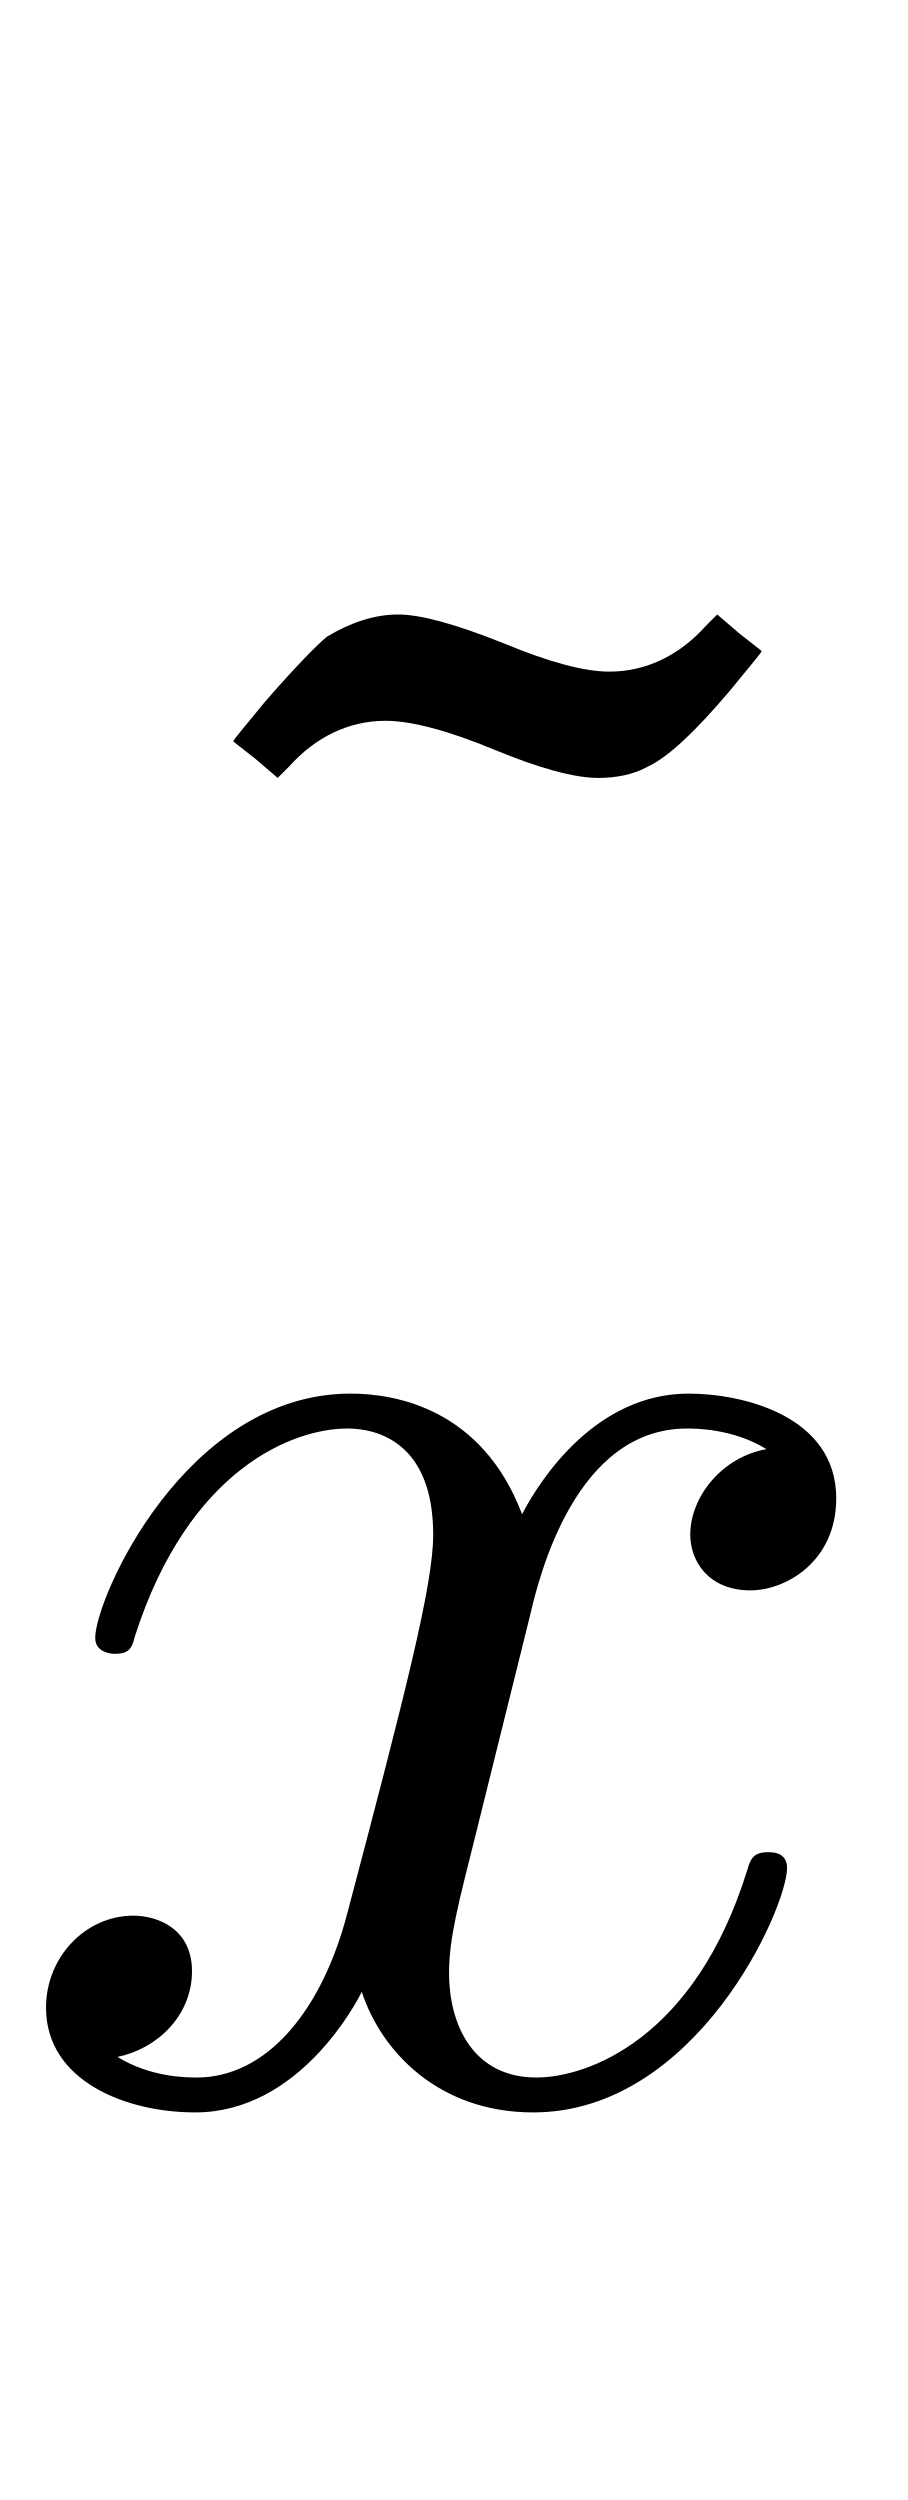
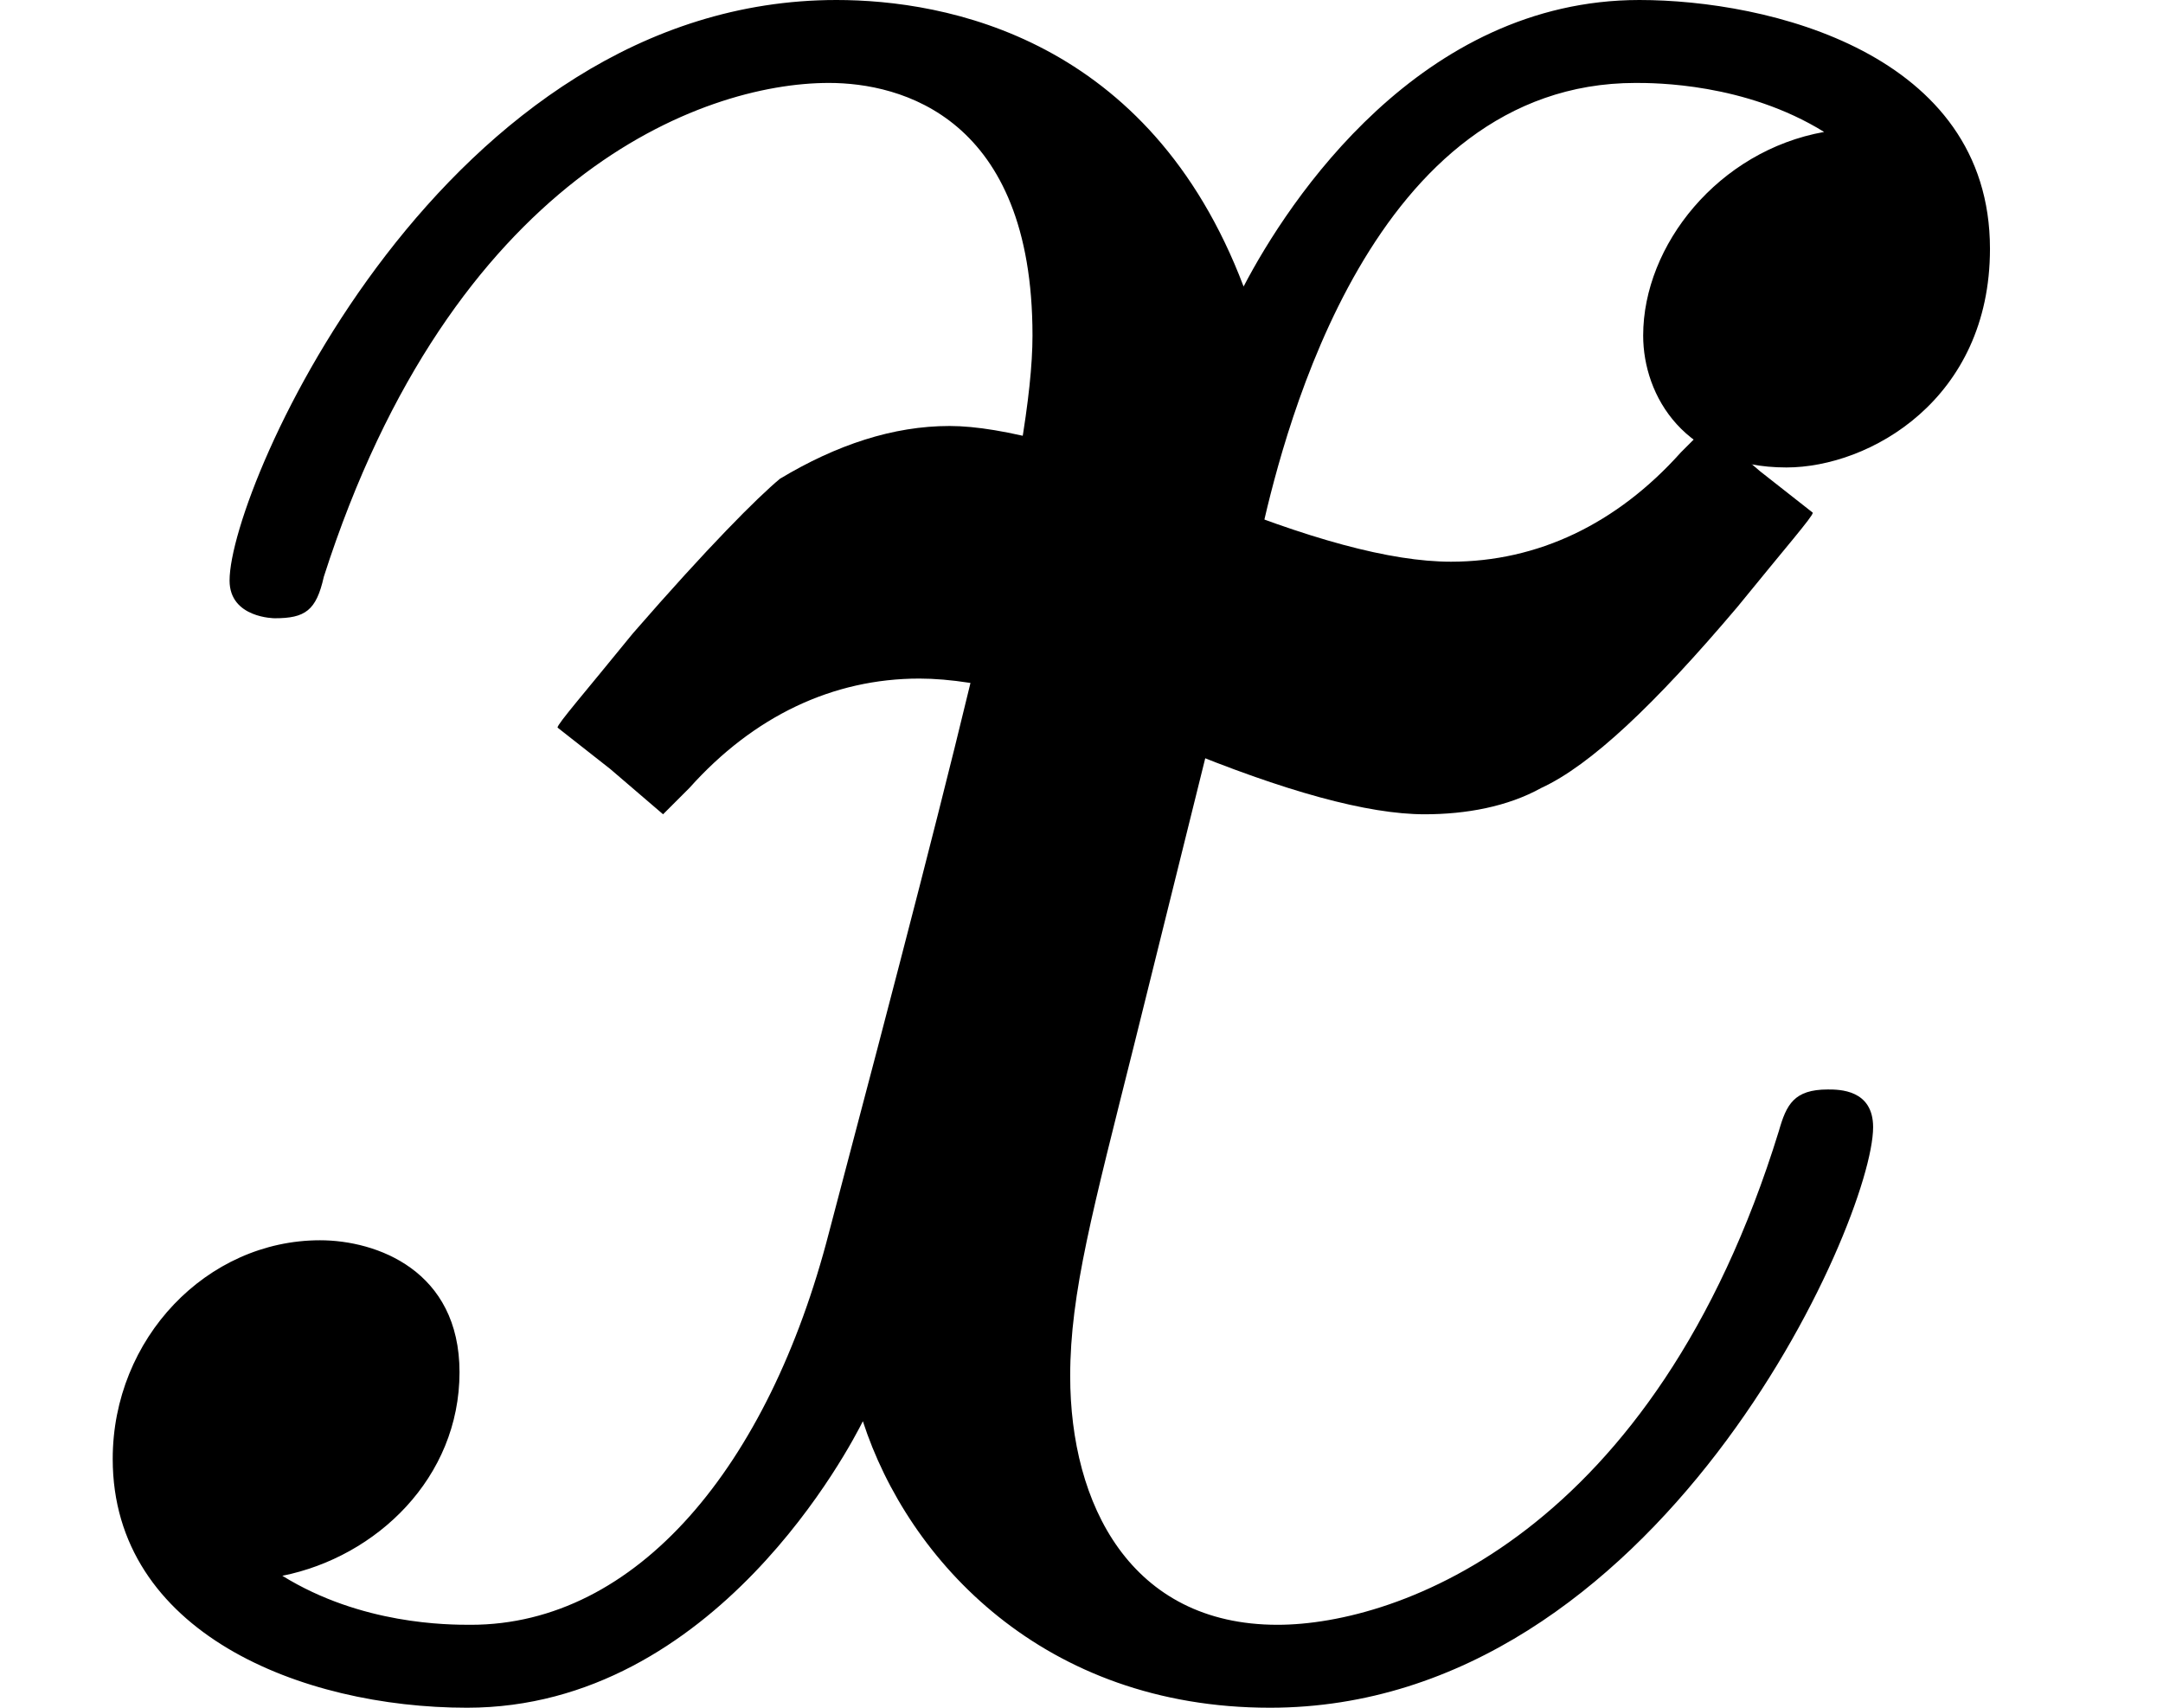
- <svg xmlns="http://www.w3.org/2000/svg" viewBox="0 0 572 1565" width="0.57em" height="1.57em">
-   <path d="M527 939C527 887 468 873 434 873C376 873 341 926 329 949C304 883 250 873 221 873C117 873 60 1002 60 1027C60 1037 72 1037 72 1037C80 1037 83 1035 85 1026C119 920 185 895 219 895C238 895 273 904 273 962C273 993 256 1060 219 1200C203 1262 168 1304 124 1304C118 1304 95 1304 74 1291C99 1286 121 1265 121 1237C121 1210 99 1202 84 1202C54 1202 29 1228 29 1260C29 1306 79 1326 123 1326C189 1326 225 1256 228 1250C240 1287 276 1326 336 1326C439 1326 496 1197 496 1172C496 1162 487 1162 484 1162C475 1162 473 1166 471 1173C438 1280 370 1304 338 1304C299 1304 283 1272 283 1238C283 1216 289 1194 300 1150L334 1013C340 987 363 895 433 895C438 895 462 895 483 908C455 913 435 938 435 962C435 978 446 997 473 997C495 997 527 979 527 939Z" />
-   <path d="M206 396C221 387 236 382 251 382C265 382 287 388 317 400C346 412 368 418 384 418C407 418 428 408 445 389L452 382L466 394L480 405C480 406 473 414 460 430C438 456 421 472 408 478C399 483 388 485 377 485C362 485 340 479 311 467C282 455 259 449 243 449C220 449 199 459 182 478L175 485L161 473L147 462C147 461 154 453 167 437C187 414 200 401 206 396Z" />
+ <svg xmlns="http://www.w3.org/2000/svg" viewBox="0 0 572 453" width="0.57em" height="0.45em">
+   <path d="M527 66C527 14 468 0 434 0C376 0 341 53 329 76C304 10 250 0 221 0C117 0 60 129 60 154C60 164 72 164 72 164C80 164 83 162 85 153C119 47 185 22 219 22C238 22 273 31 273 89C273 120 256 187 219 327C203 389 168 431 124 431C118 431 95 431 74 418C99 413 121 392 121 364C121 337 99 329 84 329C54 329 29 355 29 387C29 433 79 453 123 453C189 453 225 383 228 377C240 414 276 453 336 453C439 453 496 324 496 299C496 289 487 289 484 289C475 289 473 293 471 300C438 407 370 431 338 431C299 431 283 399 283 365C283 343 289 321 300 277L334 140C340 114 363 22 433 22C438 22 462 22 483 35C455 40 435 65 435 89C435 105 446 124 473 124C495 124 527 106 527 66Z" />
+   <path d="M206 127C221 118 236 113 251 113C265 113 287 119 317 131C346 143 368 149 384 149C407 149 428 139 445 120L452 113L466 125L480 136C480 137 473 145 460 161C438 187 421 203 408 209C399 214 388 216 377 216C362 216 340 210 311 198C282 186 259 180 243 180C220 180 199 190 182 209L175 216L161 204L147 193C147 192 154 184 167 168C187 145 200 132 206 127Z" />
</svg>
